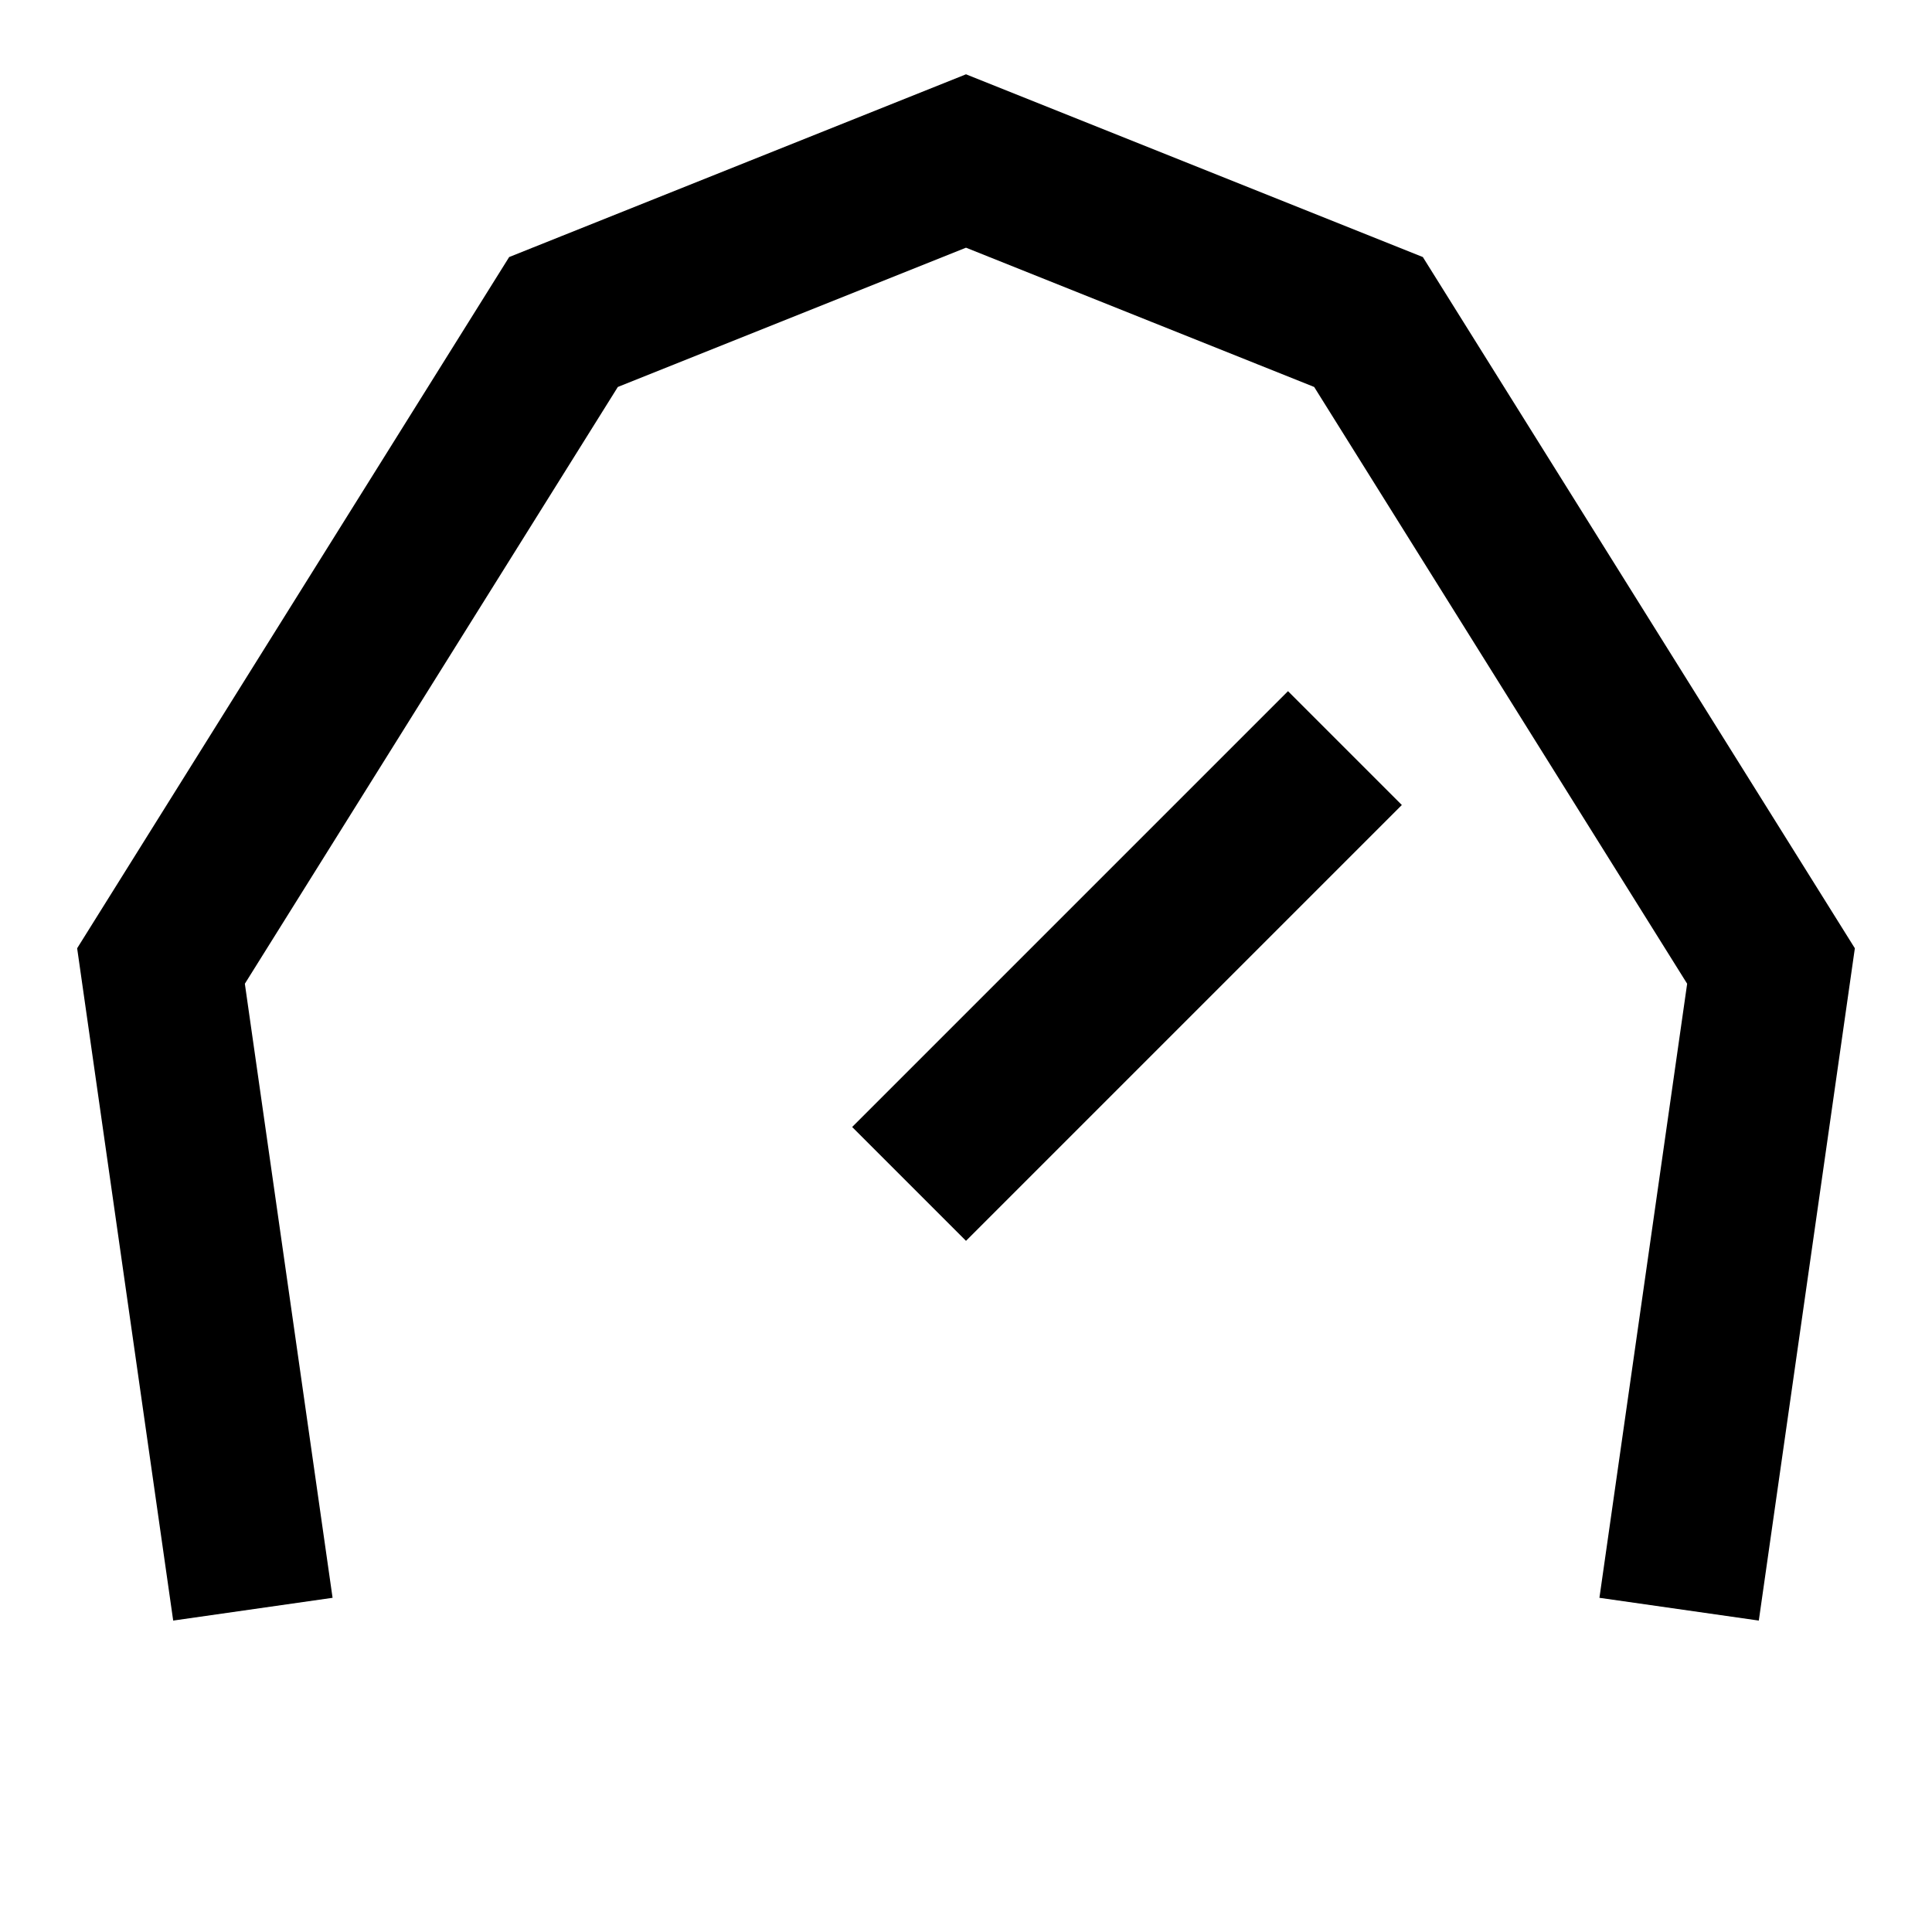
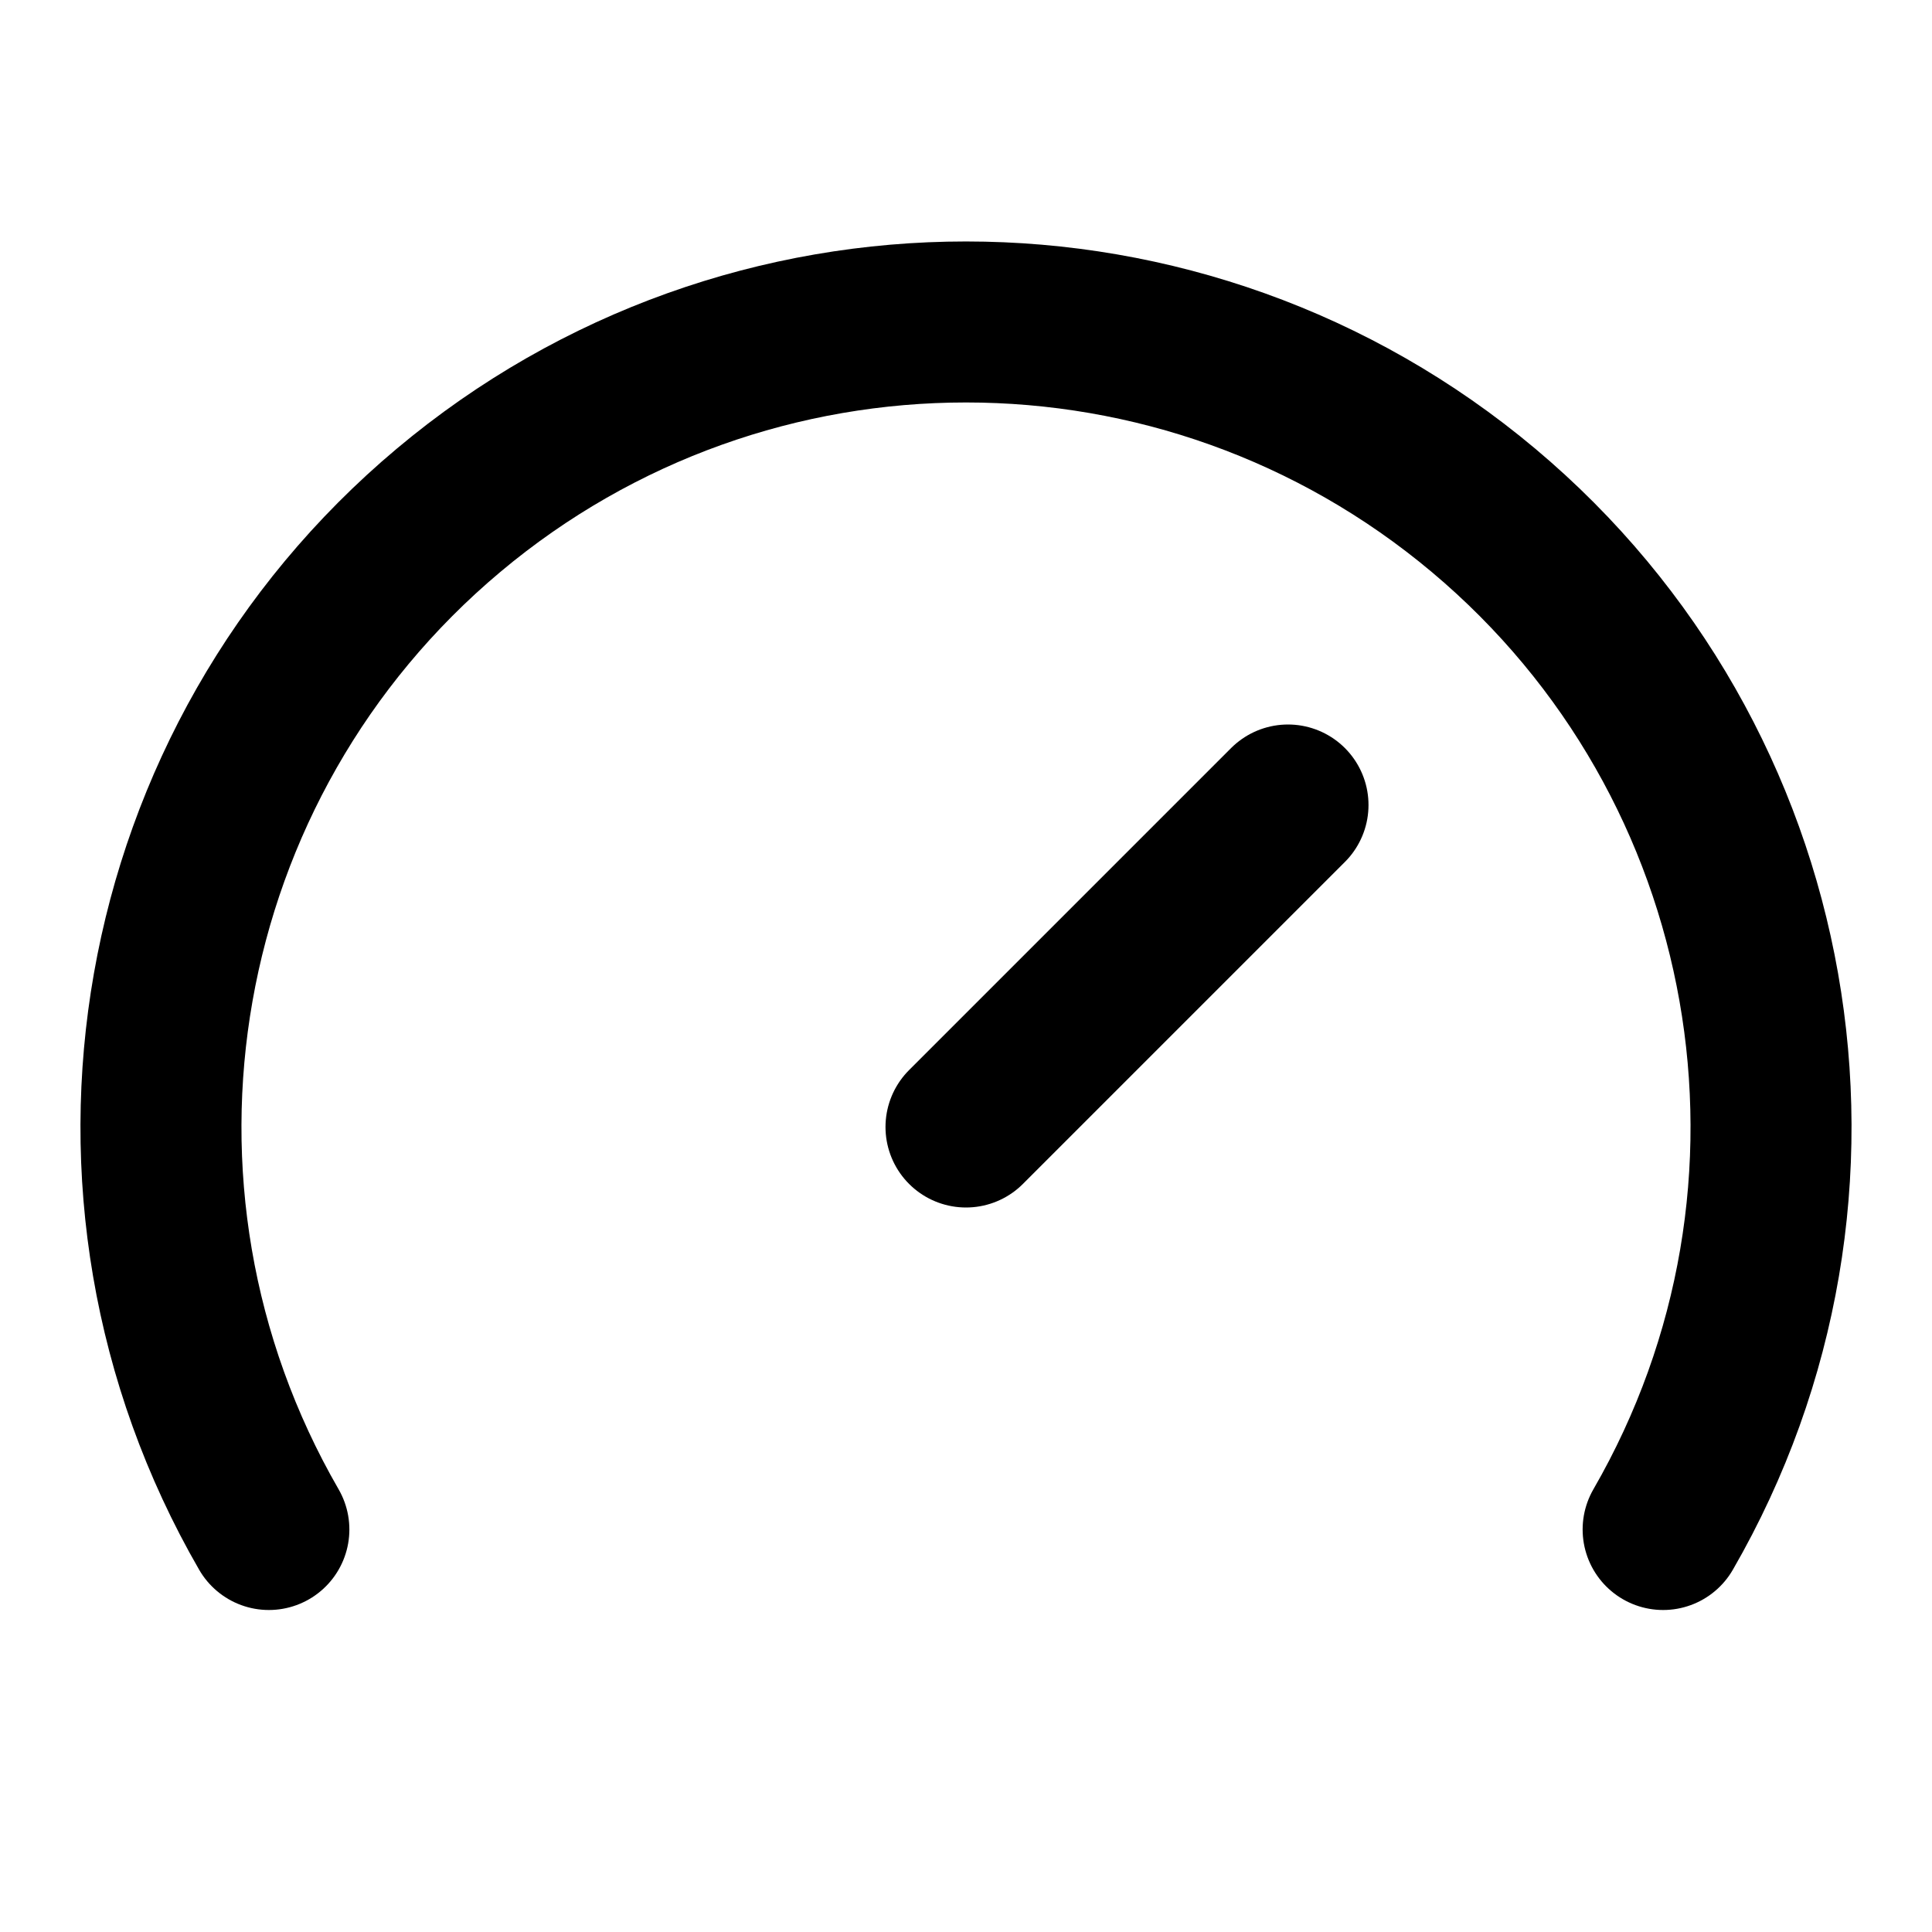
- <svg xmlns="http://www.w3.org/2000/svg" width="24" height="24" viewBox="0 0 24 24" fill="none" stroke="currentColor" stroke-width="2" stroke-linecap="square" stroke-linejoin="miter">
-   <path d="M12 14 16 10" />
-   <path d="M3 19 2 12 7 4 12 2 17 4 22 12 21 19" />
+ <svg xmlns="http://www.w3.org/2000/svg" width="24" height="24" viewBox="0 0 24 24" fill="none" stroke="currentColor" stroke-width="2" stroke-linecap="round" stroke-linejoin="round">
+   <path d="m12 14 4-4" />
+   <path d="M3.34 19a10 10 0 1 1 17.32 0" />
</svg>
